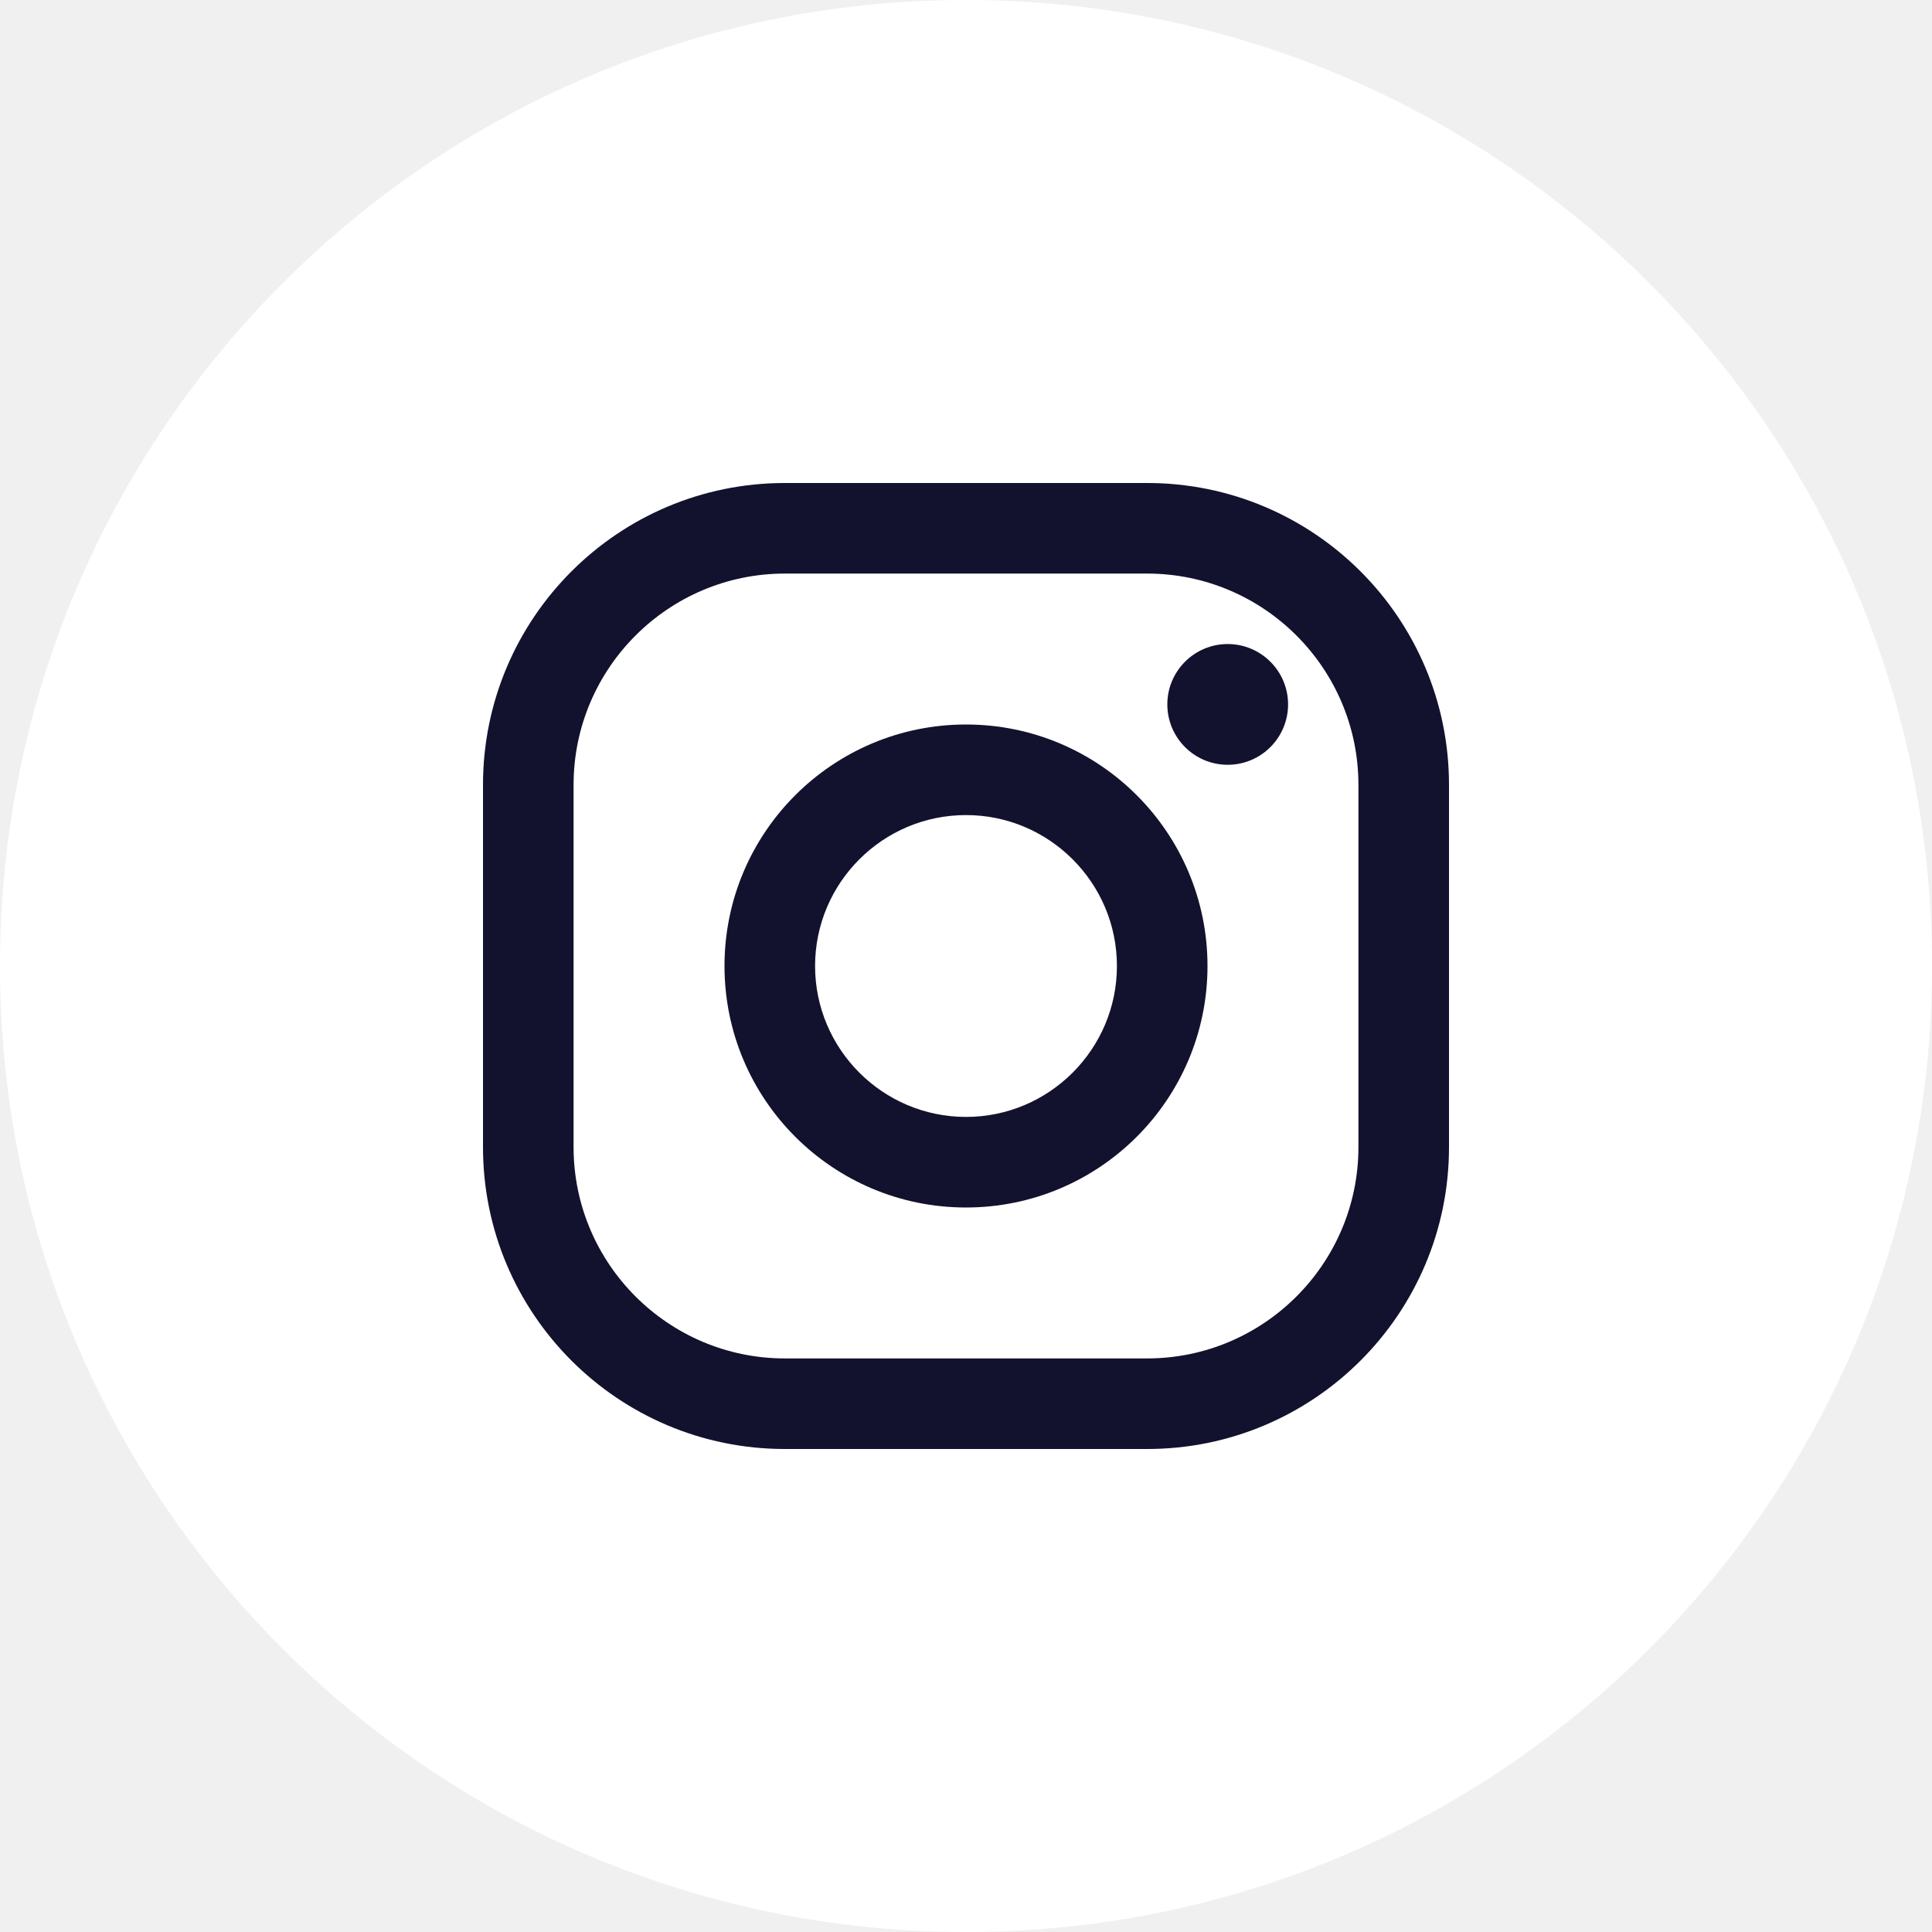
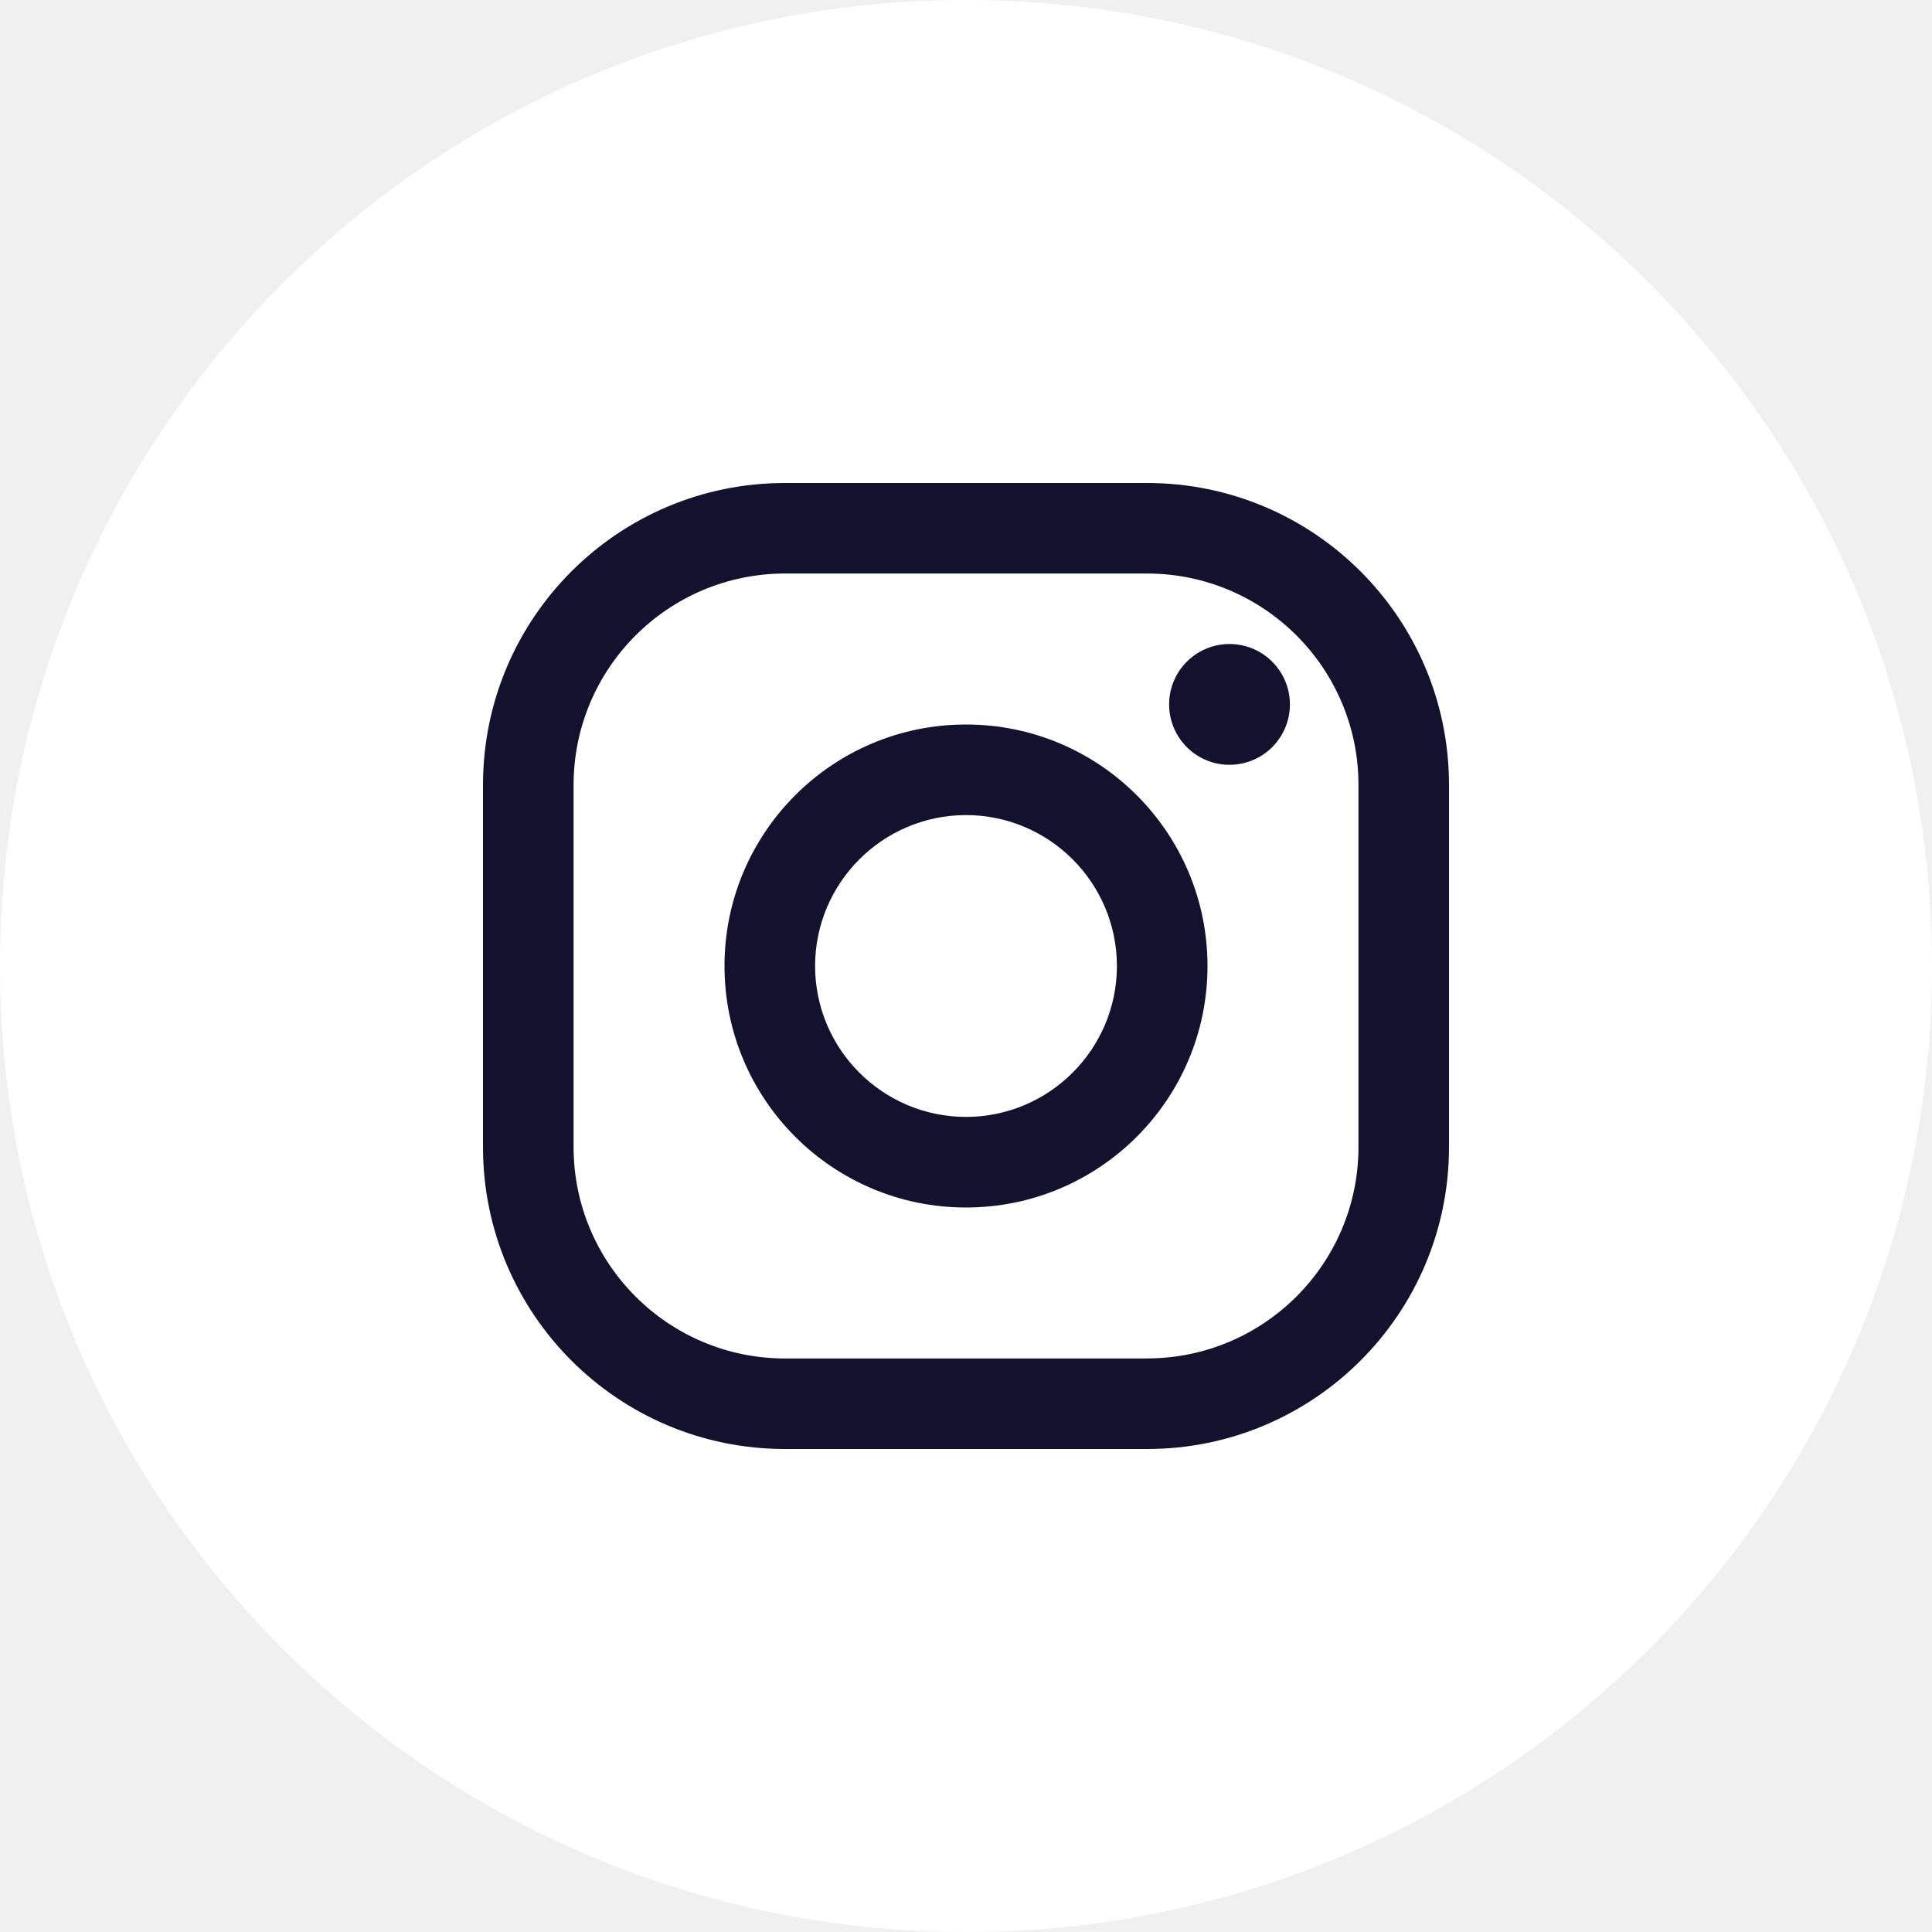
- <svg xmlns="http://www.w3.org/2000/svg" width="34" height="34" viewBox="0 0 34 34" fill="none">
-   <path fill-rule="evenodd" clip-rule="evenodd" d="M17 34C26.389 34 34 26.389 34 17C34 7.611 26.389 0 17 0C7.611 0 0 7.611 0 17C0 26.389 7.611 34 17 34Z" fill="white" />
-   <path fill-rule="evenodd" clip-rule="evenodd" d="M13.812 8.5H20.188C23.121 8.5 25.5 10.879 25.5 13.812V20.188C25.5 23.121 23.121 25.5 20.188 25.5H13.812C10.879 25.5 8.5 23.121 8.5 20.188V13.812C8.5 10.879 10.879 8.5 13.812 8.5ZM20.188 23.906C22.238 23.906 23.906 22.238 23.906 20.188V13.812C23.906 11.762 22.238 10.094 20.188 10.094H13.812C11.762 10.094 10.094 11.762 10.094 13.812V20.188C10.094 22.238 11.762 23.906 13.812 23.906H20.188Z" fill="#12122F" />
-   <path fill-rule="evenodd" clip-rule="evenodd" d="M12.75 17C12.75 14.653 14.653 12.75 17 12.75C19.347 12.75 21.25 14.653 21.25 17C21.25 19.347 19.347 21.25 17 21.25C14.653 21.25 12.75 19.347 12.75 17ZM14.344 17C14.344 18.464 15.536 19.656 17 19.656C18.464 19.656 19.656 18.464 19.656 17C19.656 15.535 18.464 14.344 17 14.344C15.536 14.344 14.344 15.535 14.344 17Z" fill="#12122F" />
-   <path d="M21.605 13.459C22.192 13.459 22.668 12.983 22.668 12.396C22.668 11.81 22.192 11.334 21.605 11.334C21.019 11.334 20.543 11.81 20.543 12.396C20.543 12.983 21.019 13.459 21.605 13.459Z" fill="#12122F" />
+ <svg xmlns="http://www.w3.org/2000/svg" width="34" height="34" fill="none">
+   <path fill-rule="evenodd" clip-rule="evenodd" d="M17 34c9.389 0 17-7.611 17-17S26.389 0 17 0 0 7.611 0 17s7.611 17 17 17z" fill="#fff" />
+   <path fill-rule="evenodd" clip-rule="evenodd" d="M13.813 8.5h6.374a5.313 5.313 0 015.313 5.313v6.374a5.313 5.313 0 01-5.313 5.313h-6.375A5.313 5.313 0 018.5 20.187v-6.375A5.313 5.313 0 0113.813 8.5zm6.374 15.406a3.723 3.723 0 003.72-3.718v-6.375a3.723 3.723 0 00-3.72-3.72h-6.375a3.723 3.723 0 00-3.718 3.72v6.374a3.723 3.723 0 003.719 3.72h6.374z" fill="#12122F" />
+   <path fill-rule="evenodd" clip-rule="evenodd" d="M12.75 17a4.25 4.25 0 118.5 0 4.25 4.25 0 01-8.5 0zm1.594 0A2.66 2.66 0 0017 19.656 2.66 2.66 0 0019.656 17 2.66 2.66 0 0017 14.344 2.66 2.66 0 0014.344 17z" fill="#12122F" />
+   <path d="M21.605 13.459a1.063 1.063 0 100-2.125 1.063 1.063 0 000 2.125z" fill="#12122F" />
</svg>
